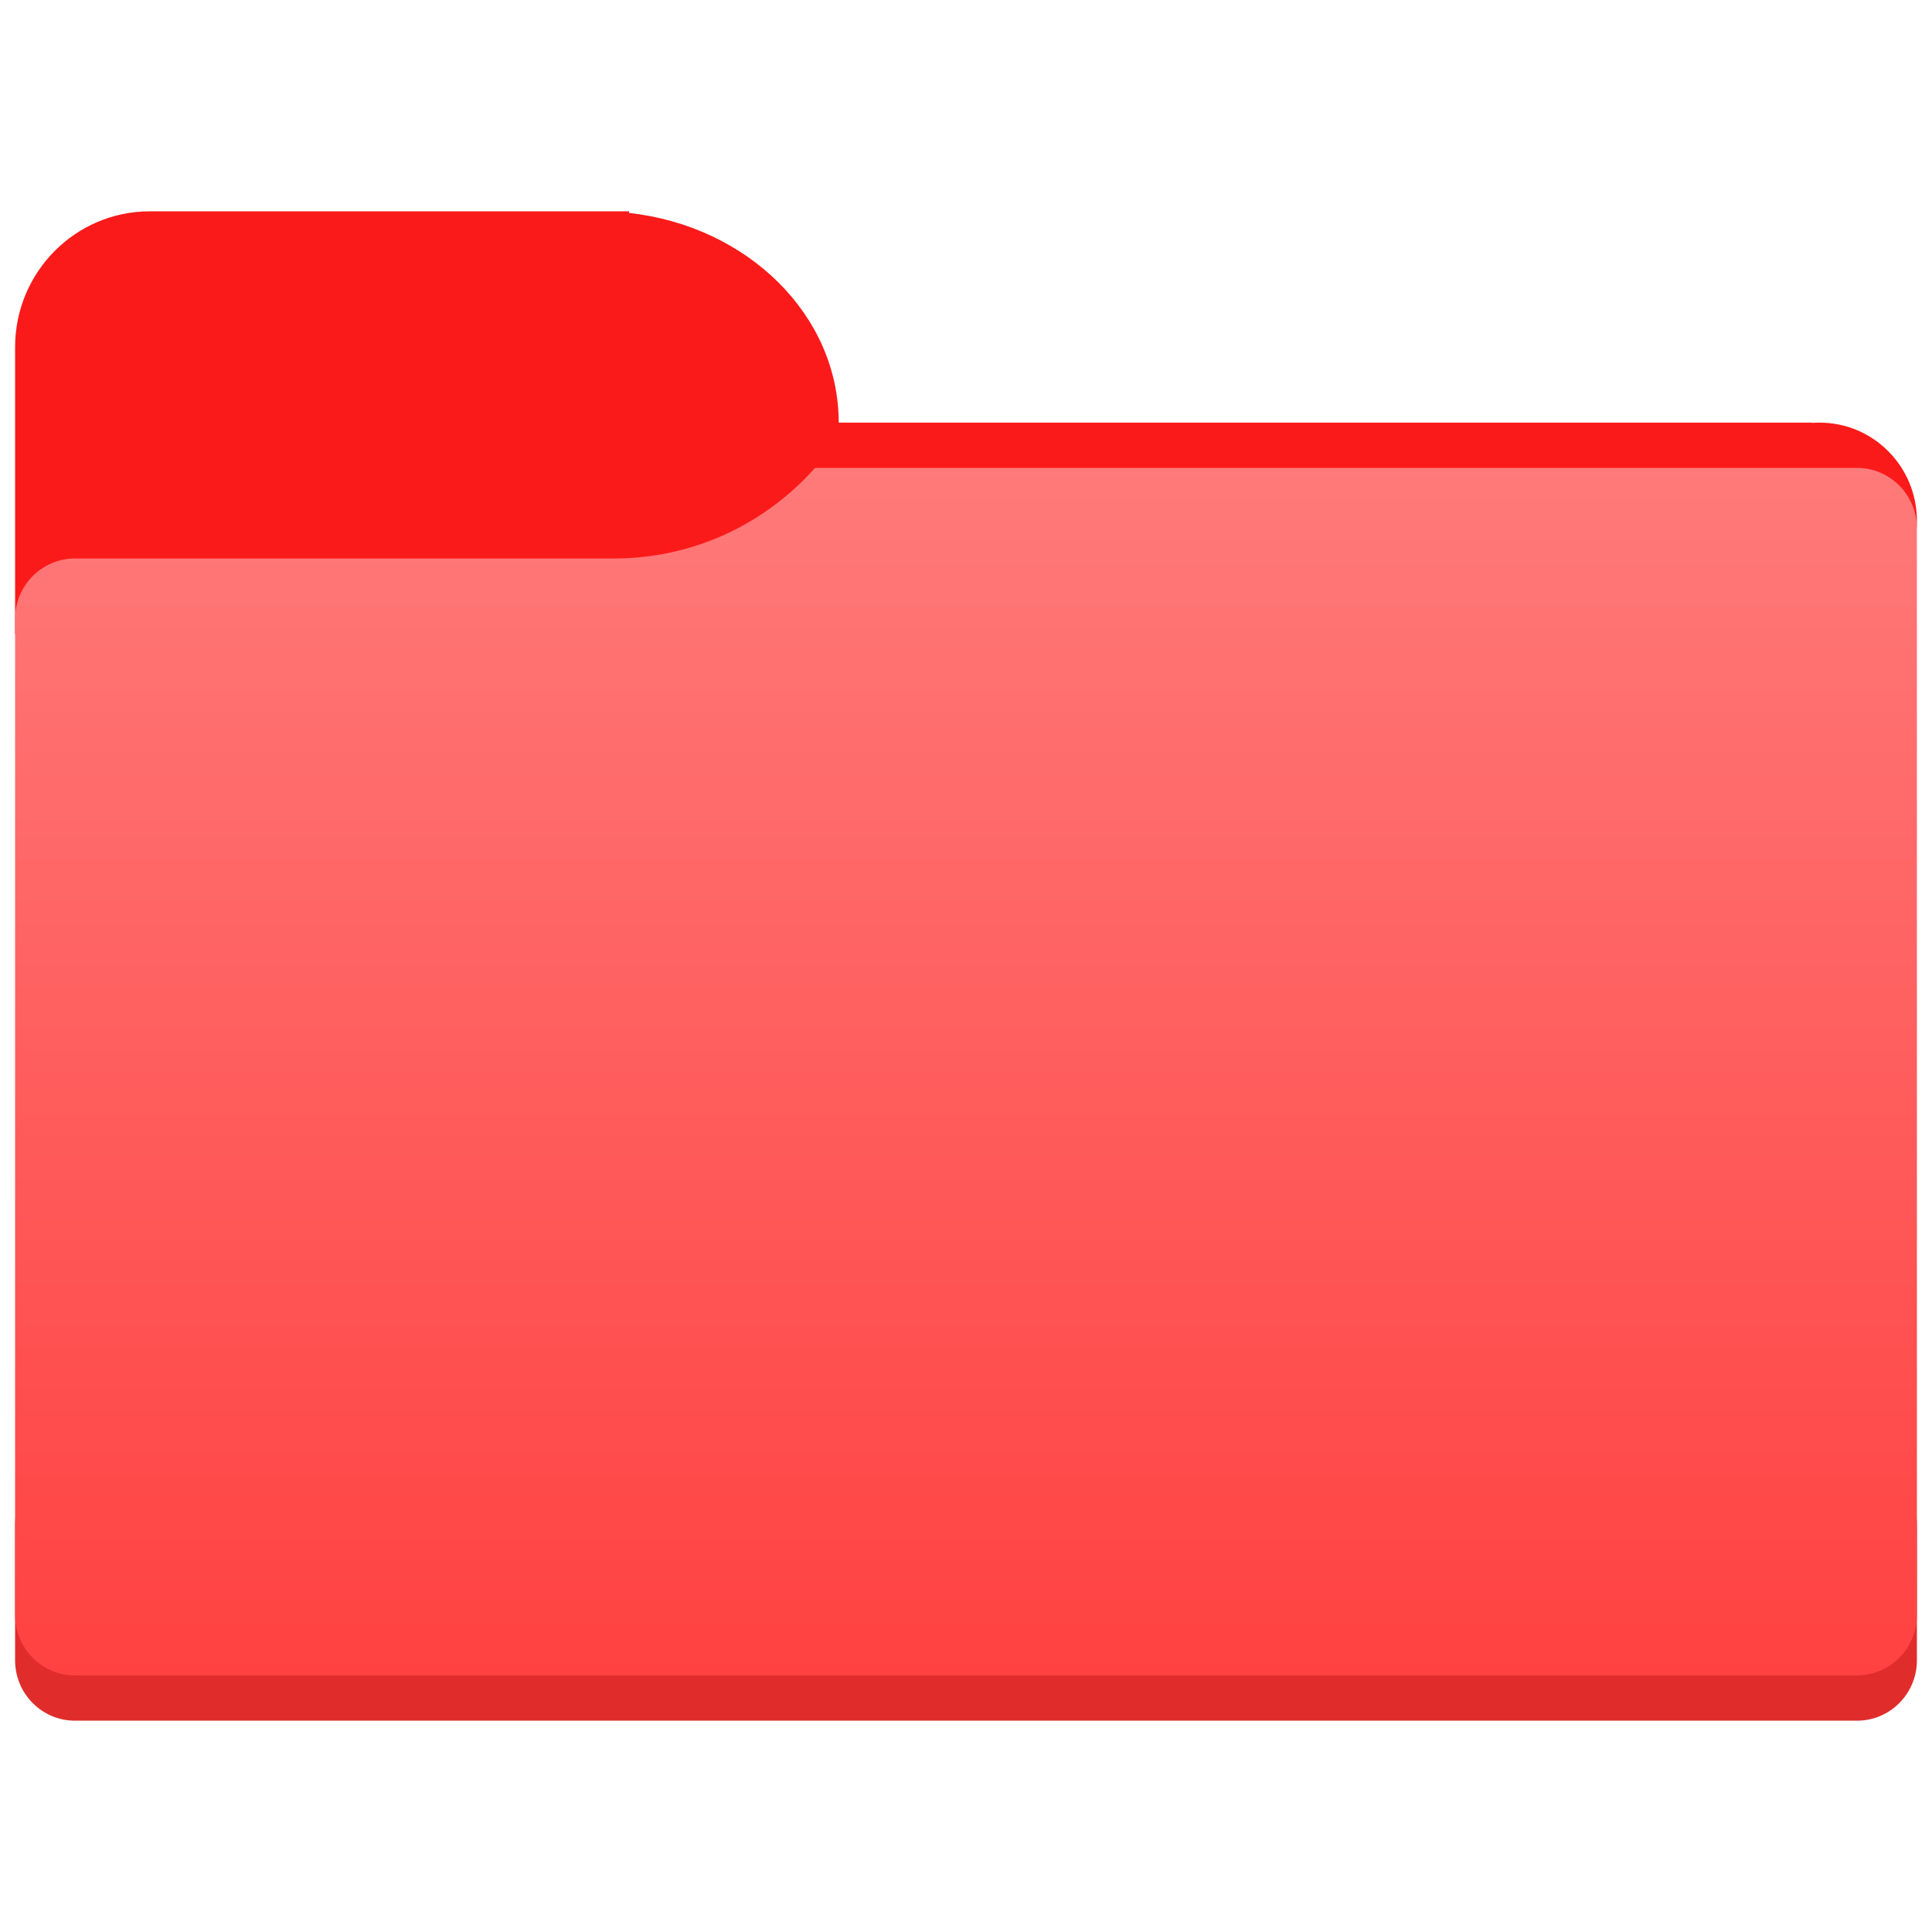
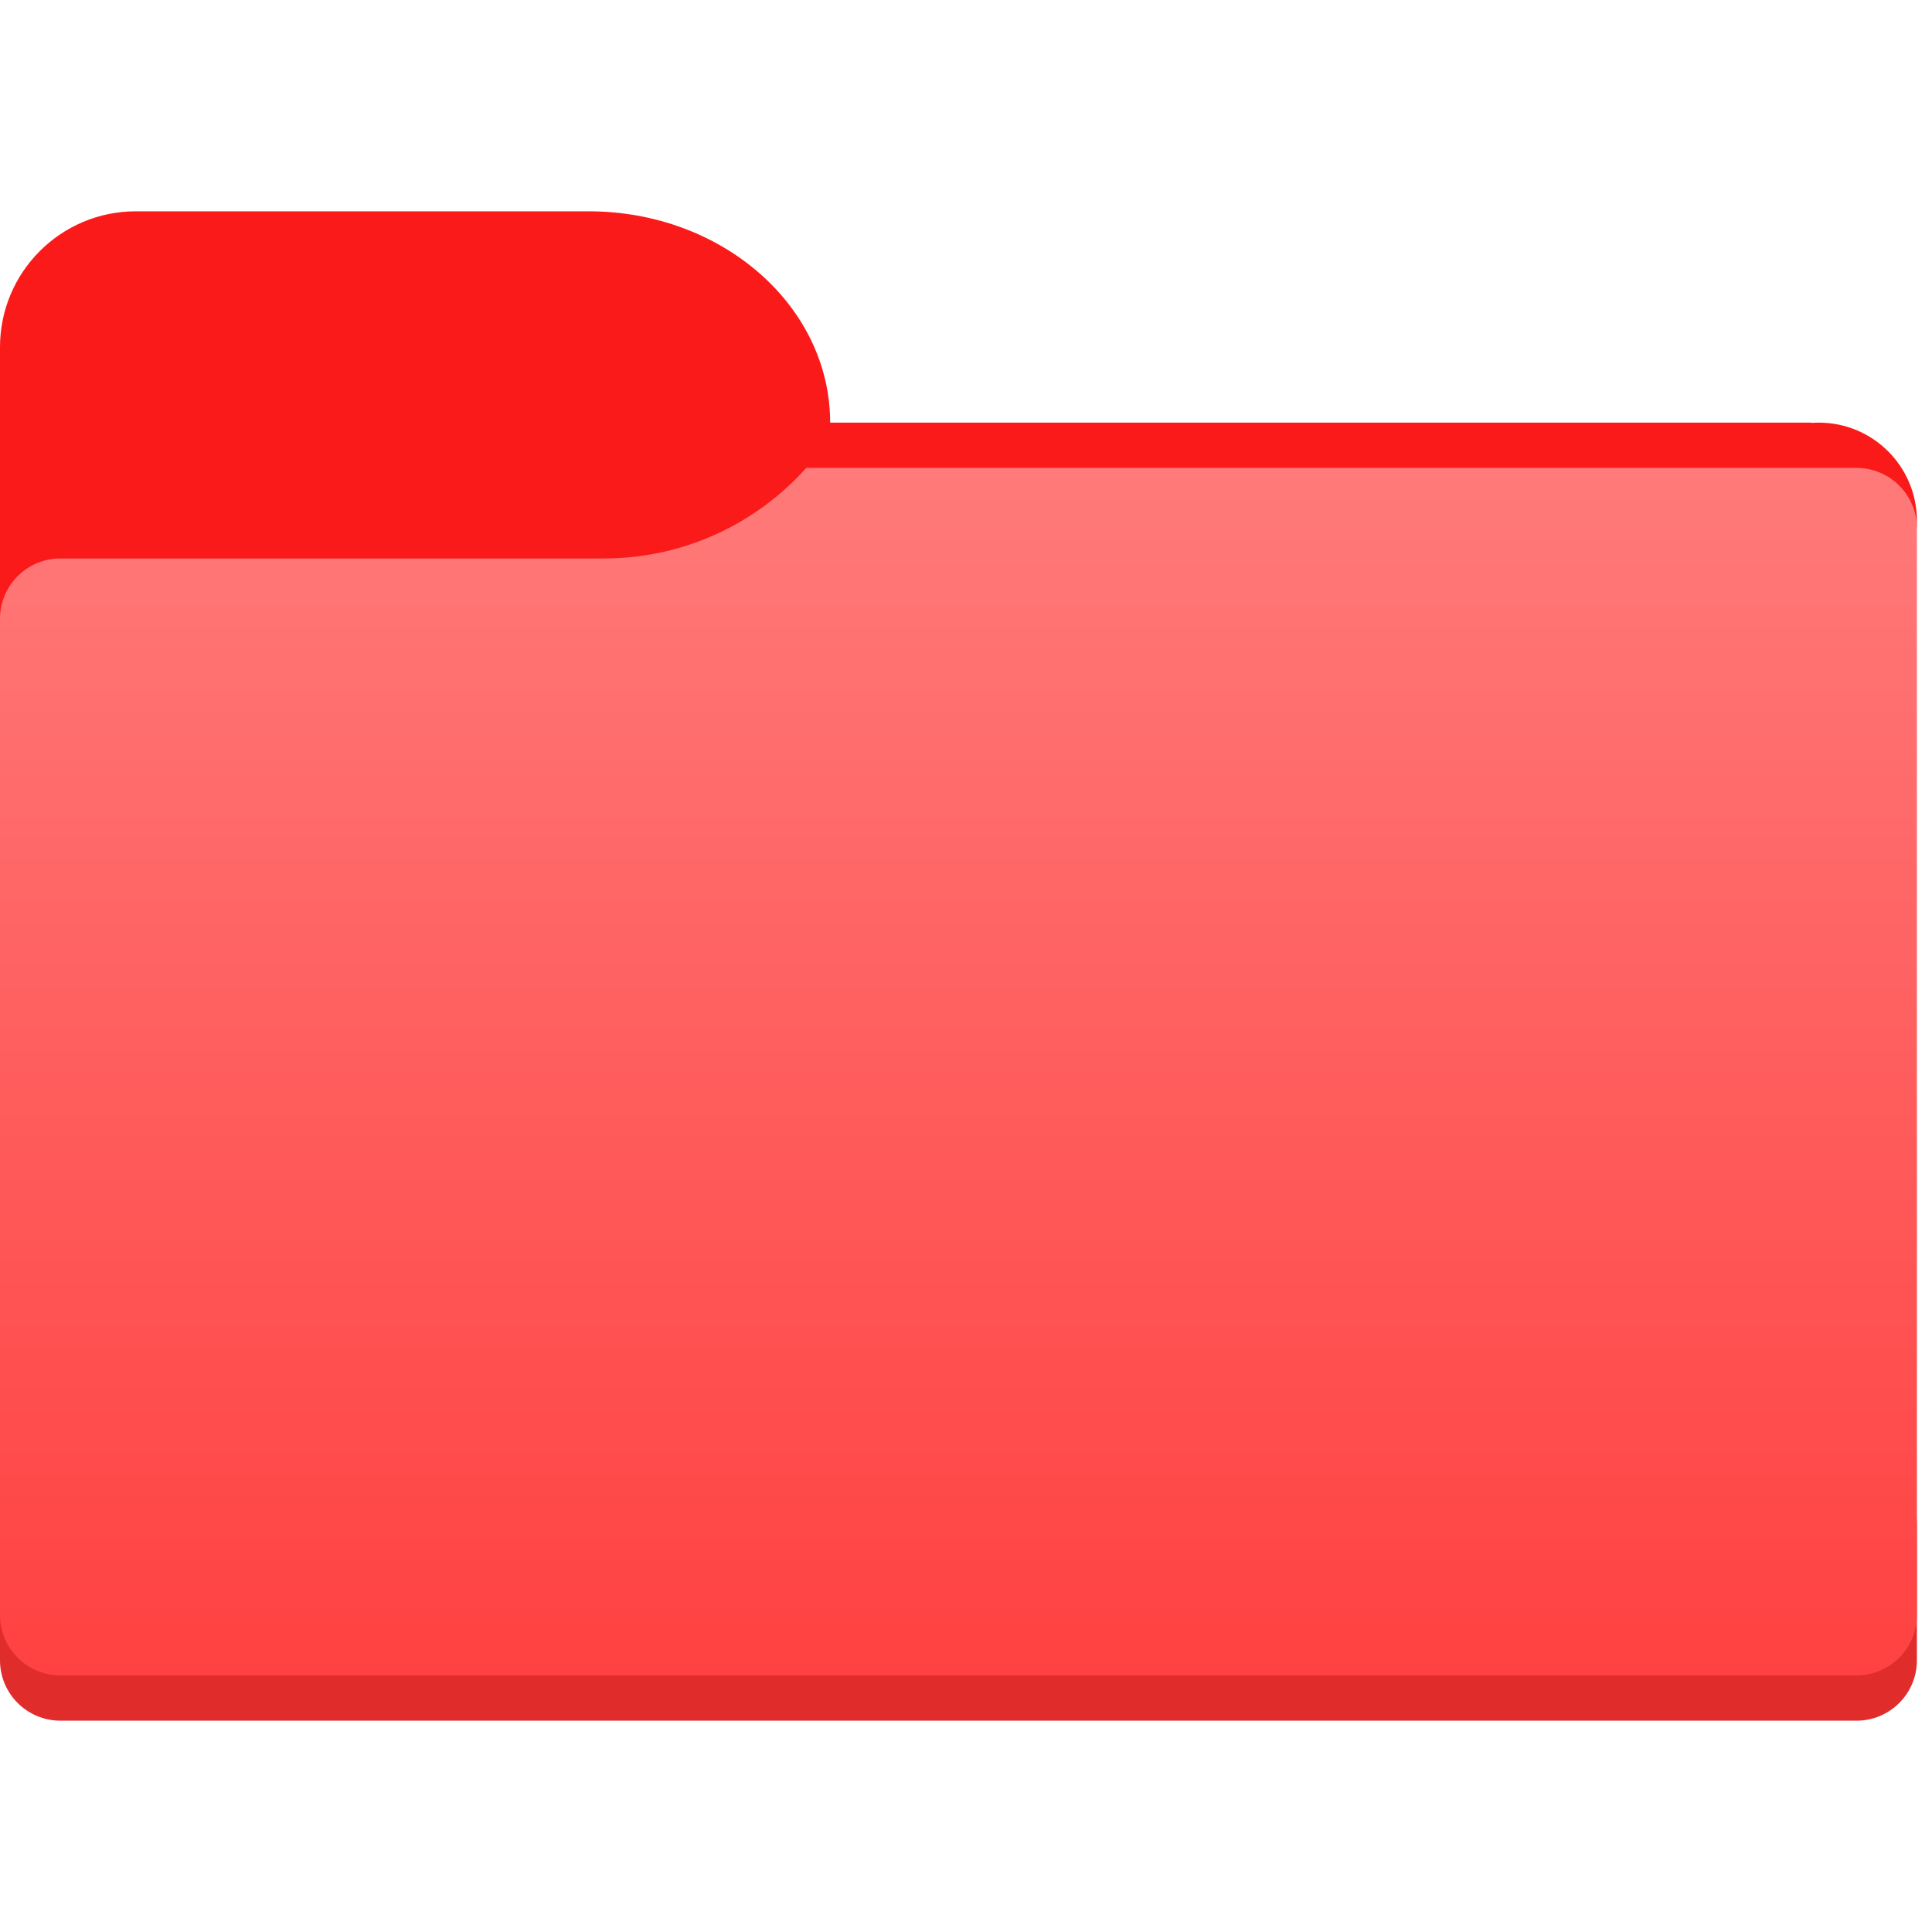
- <svg xmlns="http://www.w3.org/2000/svg" width="256" height="256" viewBox="0 0 128 128" fill="none" version="1.1" id="svg15">
-   <g id="g249" transform="matrix(0.992126,0,0,1,1,0)">
-     <rect y="97" width="127" height="17" rx="4" fill="#e12c2c" id="rect2" x="0" />
-     <path fill-rule="evenodd" clip-rule="evenodd" d="m 9,14 c -4.971,0 -9,4.029 -9,9 v 19 h 39 2 V 41.892 C 46.945,41.243 51.877,37.74 53.949,33 H 114.174 C 114.06,33.481 114,33.984 114,34.5 c 0,3.59 2.91,6.5 6.5,6.5 3.59,0 6.5,-2.91 6.5,-6.5 0,-3.59 -2.91,-6.5 -6.5,-6.5 -0.168,0 -0.335,0.006 -0.5,0.019 V 28 H 55 C 55,20.861 48.893,14.97 41,14.108 V 14 h -2 z" fill="#fb1a1a" id="path4" />
-     <path fill-rule="evenodd" clip-rule="evenodd" d="M 40,37 H 4 c -2.209,0 -4,1.791 -4,4 v 66 c 0,2.209 1.791,4 4,4 h 119 c 2.209,0 4,-1.791 4,-4 V 74 37 35 c 0,-2.209 -1.791,-4 -4,-4 H 53.417 C 50.121,34.682 45.331,37 40,37 Z" fill="url(#paint0_linear_130_235)" id="path6" style="fill:url(#paint0_linear_130_235)" />
-   </g>
-   <defs id="defs13">
+ <svg xmlns="http://www.w3.org/2000/svg" width="128" height="128" viewBox="0 0 128 128" fill="none">
+   <rect y="97" width="127" height="17" rx="4" fill="#E12C2C" />
+   <path fill-rule="evenodd" clip-rule="evenodd" d="M9 14C4.029 14 0 18.029 0 23V42H39C45.823 42 51.649 38.263 53.949 33H114.174C114.06 33.481 114 33.984 114 34.5C114 38.09 116.91 41 120.5 41C124.09 41 127 38.09 127 34.5C127 30.91 124.09 28 120.5 28C120.332 28 120.165 28.006 120 28.019V28H55C55 20.268 47.837 14 39 14H9Z" fill="#FB1A1A" />
+   <path fill-rule="evenodd" clip-rule="evenodd" d="M40 37H4C1.791 37 0 38.791 0 41V107C0 109.209 1.791 111 4 111H123C125.209 111 127 109.209 127 107V74V37V35C127 32.791 125.209 31 123 31H53.417C50.121 34.682 45.331 37 40 37Z" fill="url(#paint0_linear_130_235)" />
+   <defs>
    <linearGradient id="paint0_linear_130_235" x1="63.5" y1="31" x2="63.5" y2="111" gradientUnits="userSpaceOnUse">
-       <stop stop-color="#FF7A7A" id="stop8" />
-       <stop offset="1" stop-color="#FF4141" id="stop10" />
+       <stop stop-color="#FF7A7A" />
+       <stop offset="1" stop-color="#FF4141" />
    </linearGradient>
  </defs>
</svg>
